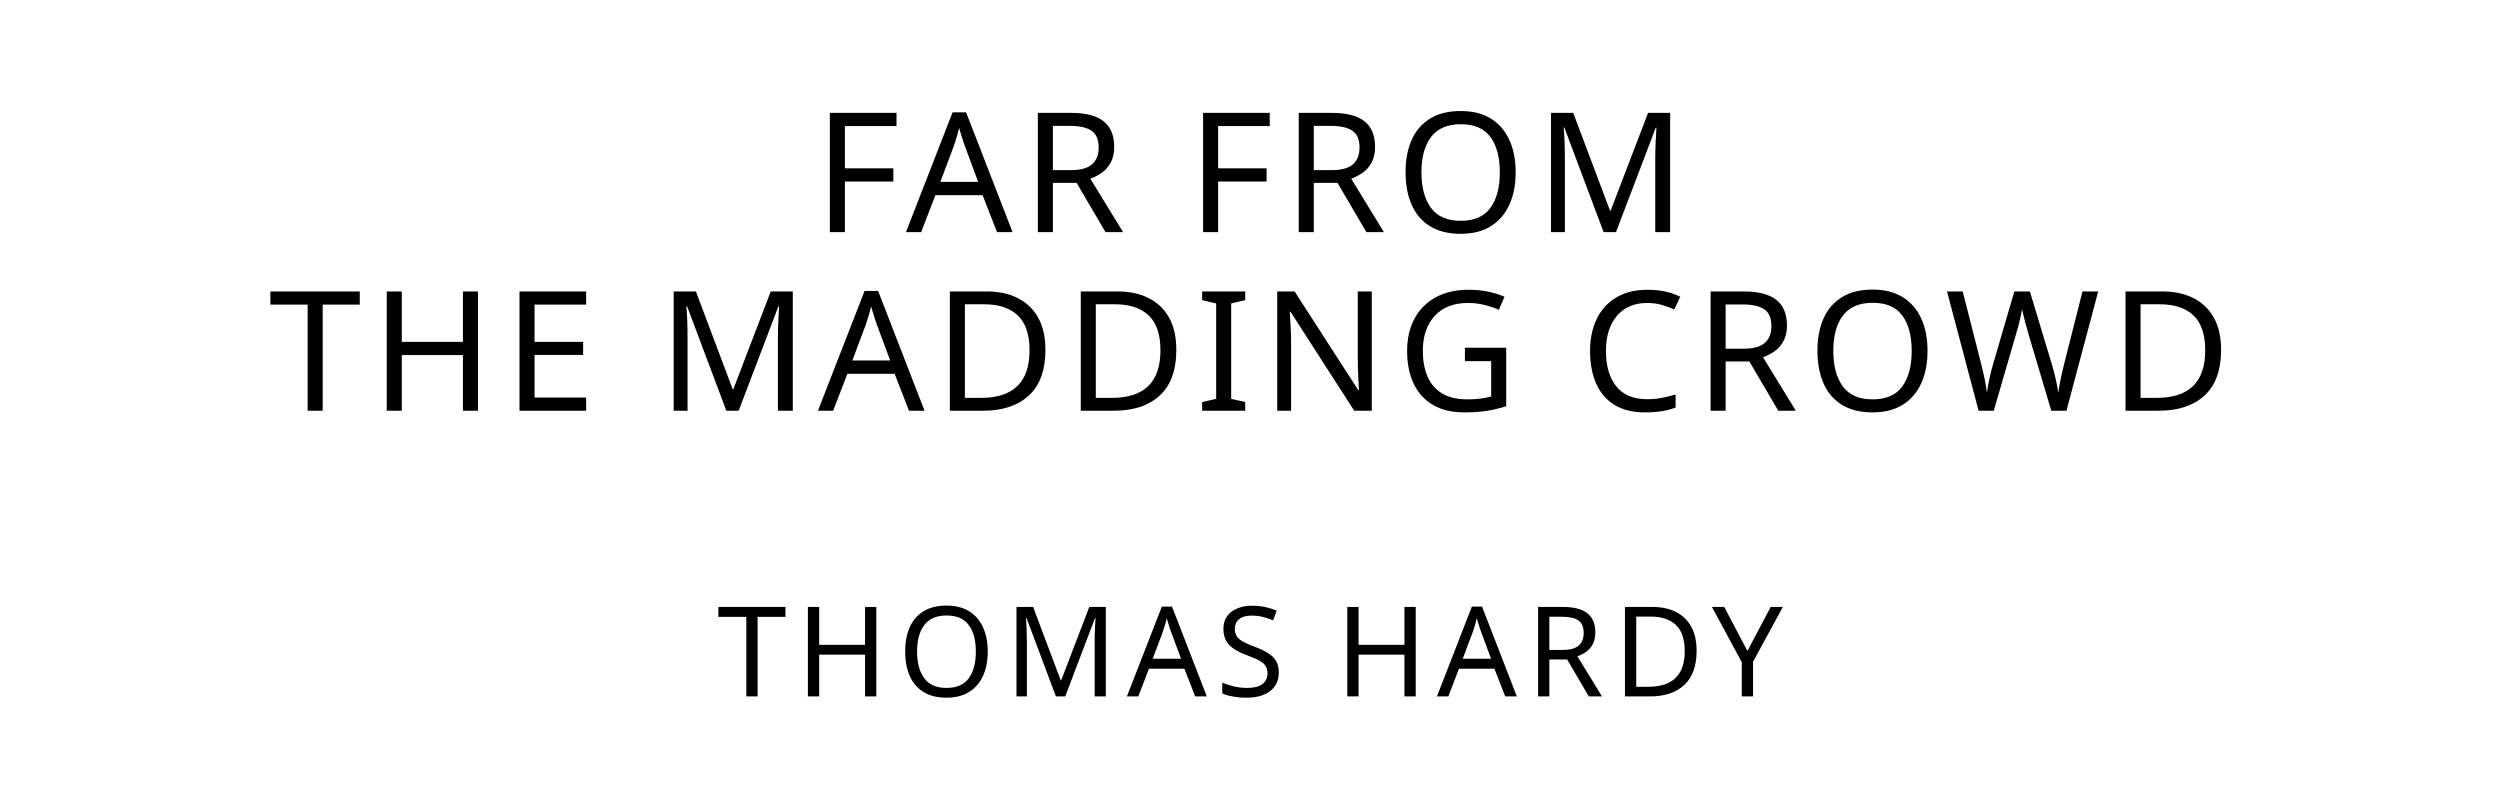
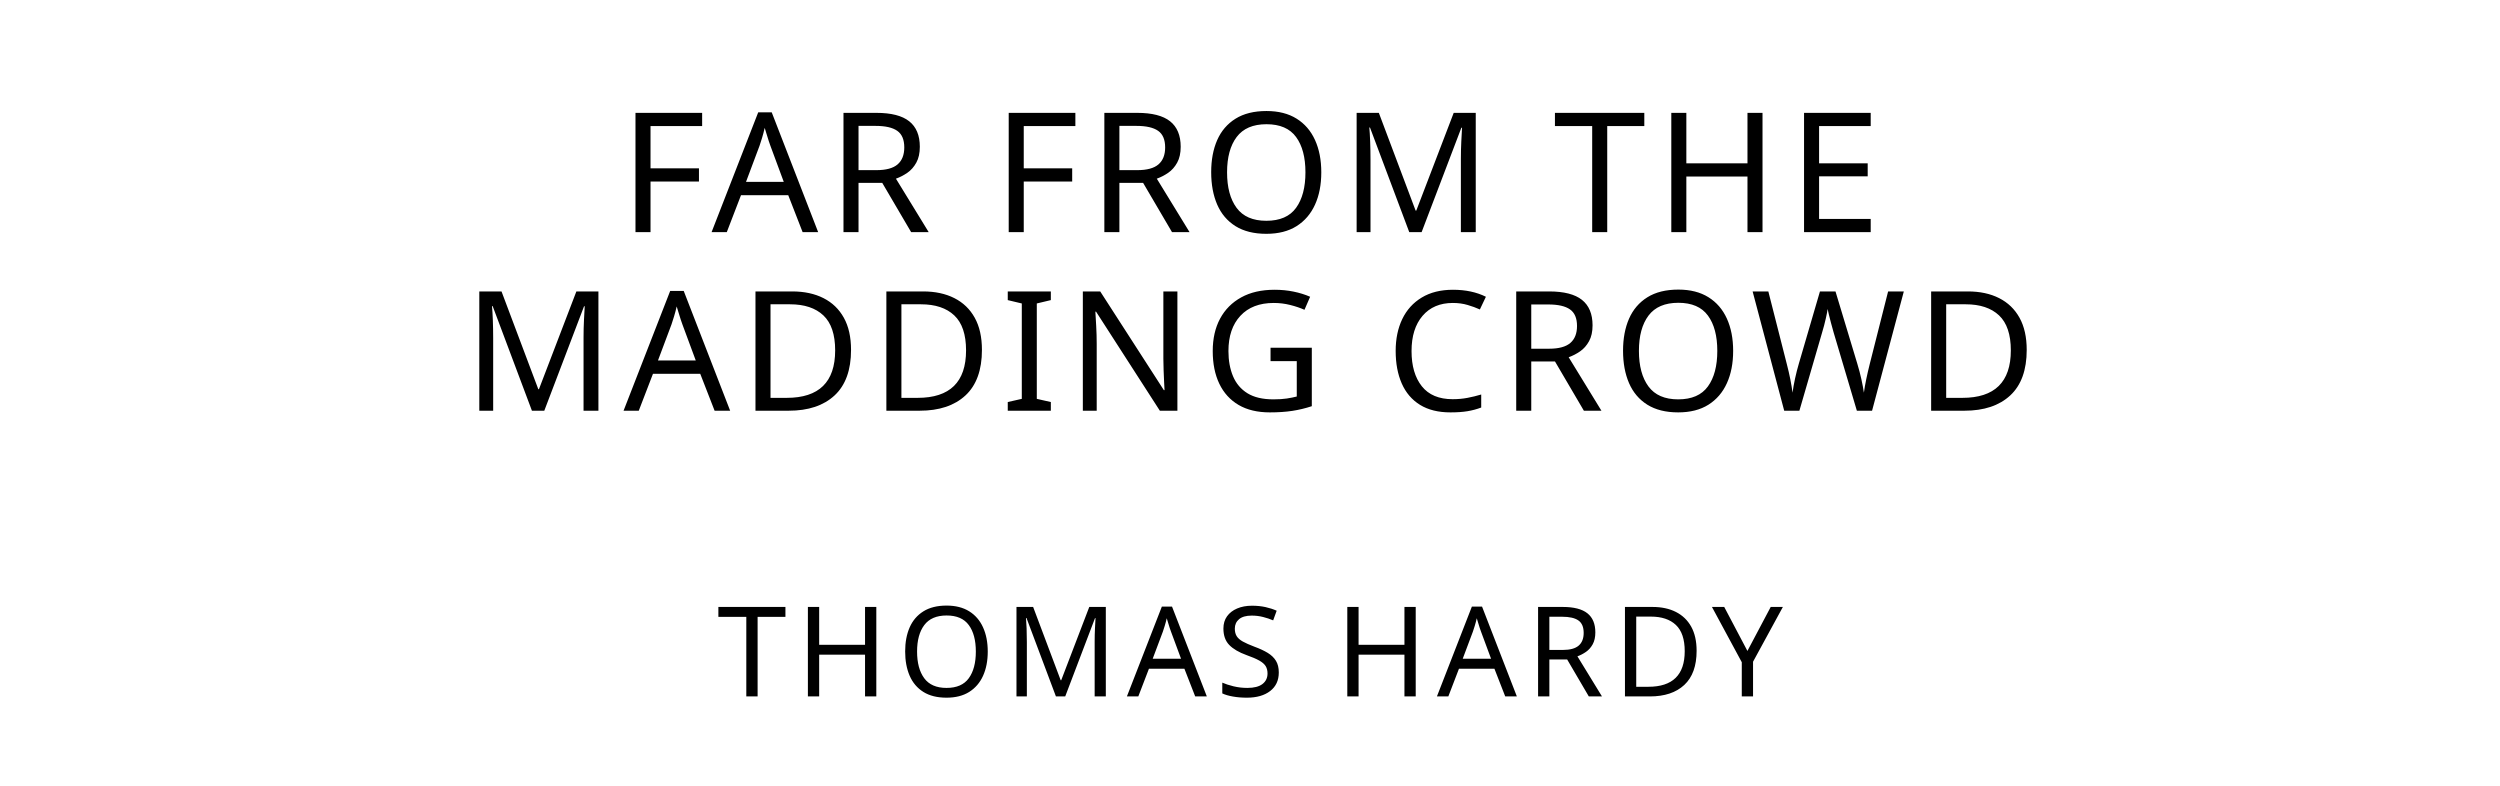
<svg xmlns="http://www.w3.org/2000/svg" version="1.1" viewBox="0 0 1400 440">
  <style type="text/css">
		text{
			font-family: "League Spartan";
			letter-spacing: 5px;
			text-anchor: middle;
		}

		.title{
			font-size: 93.567px;
		}

		.author{
			font-size: 70.175px;
		}
	</style>
-   <text class="title" x="700" y="130">FAR FROM</text>
-   <text class="title" x="700" y="230">THE MADDING CROWD</text>
+   <text class="title" x="700" y="130">FAR FROM THE</text>
+   <text class="title" x="700" y="230">MADDING CROWD</text>
  <text class="author" x="700" y="390">THOMAS HARDY</text>
</svg>
